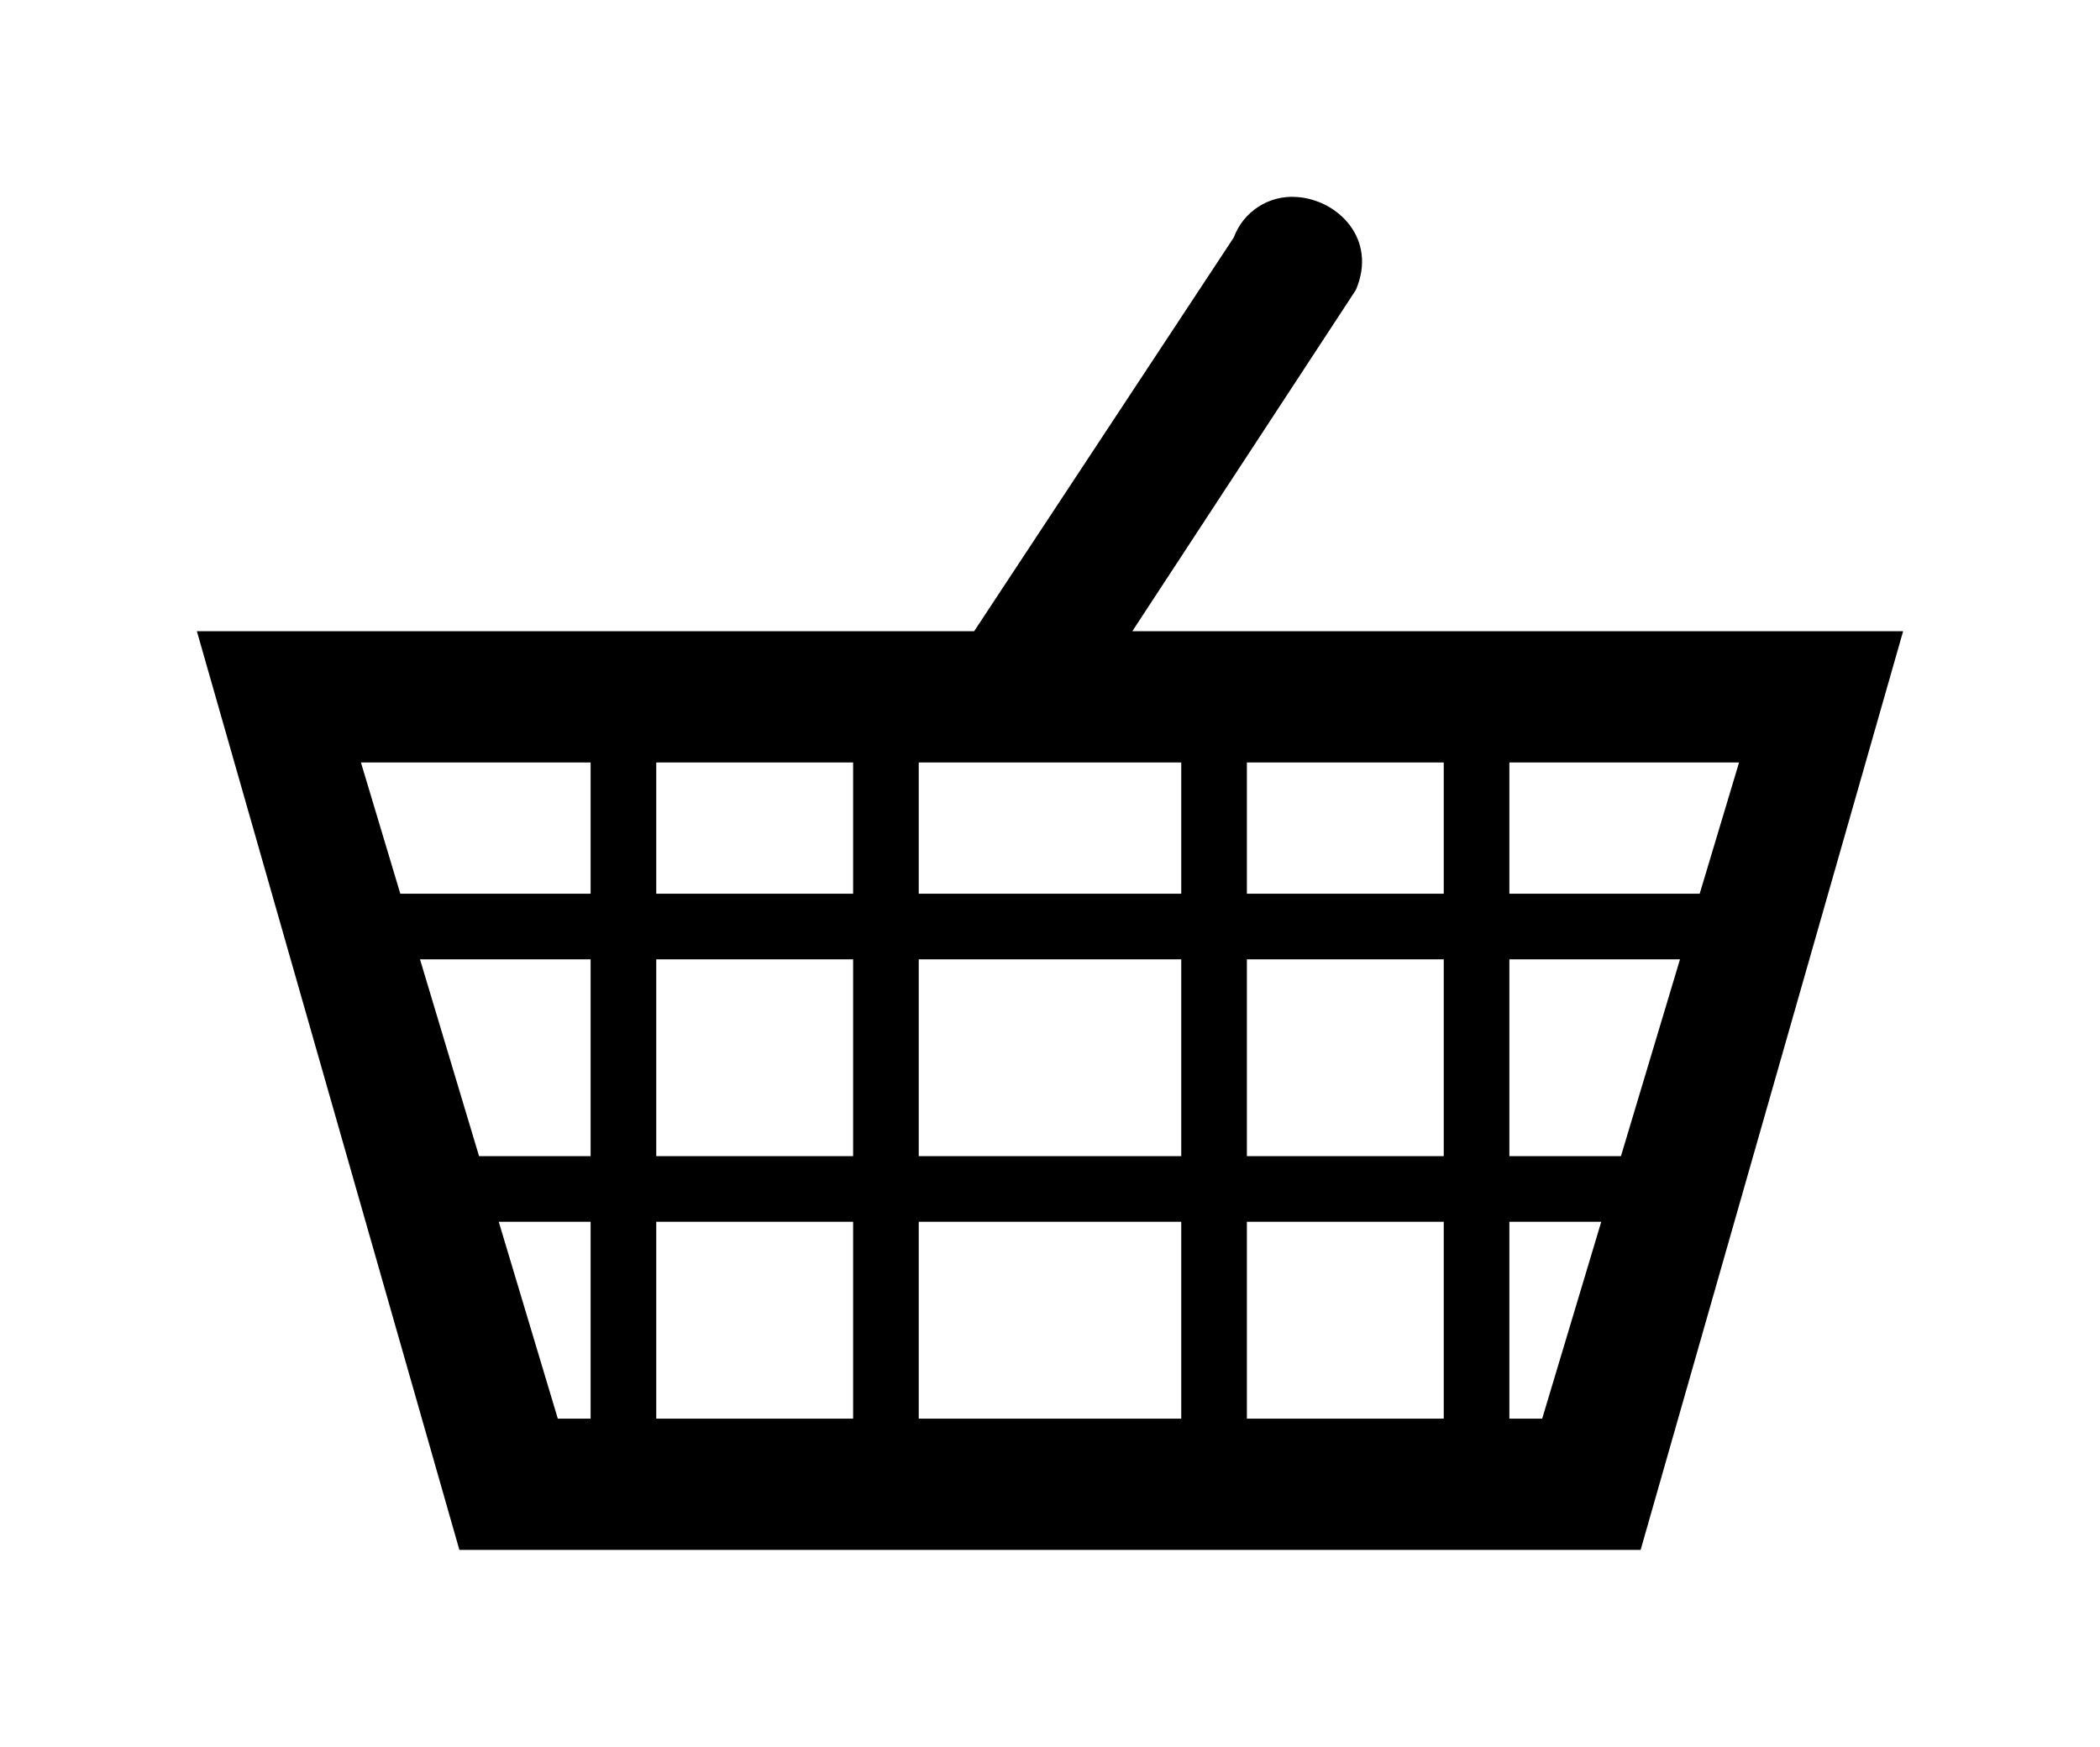
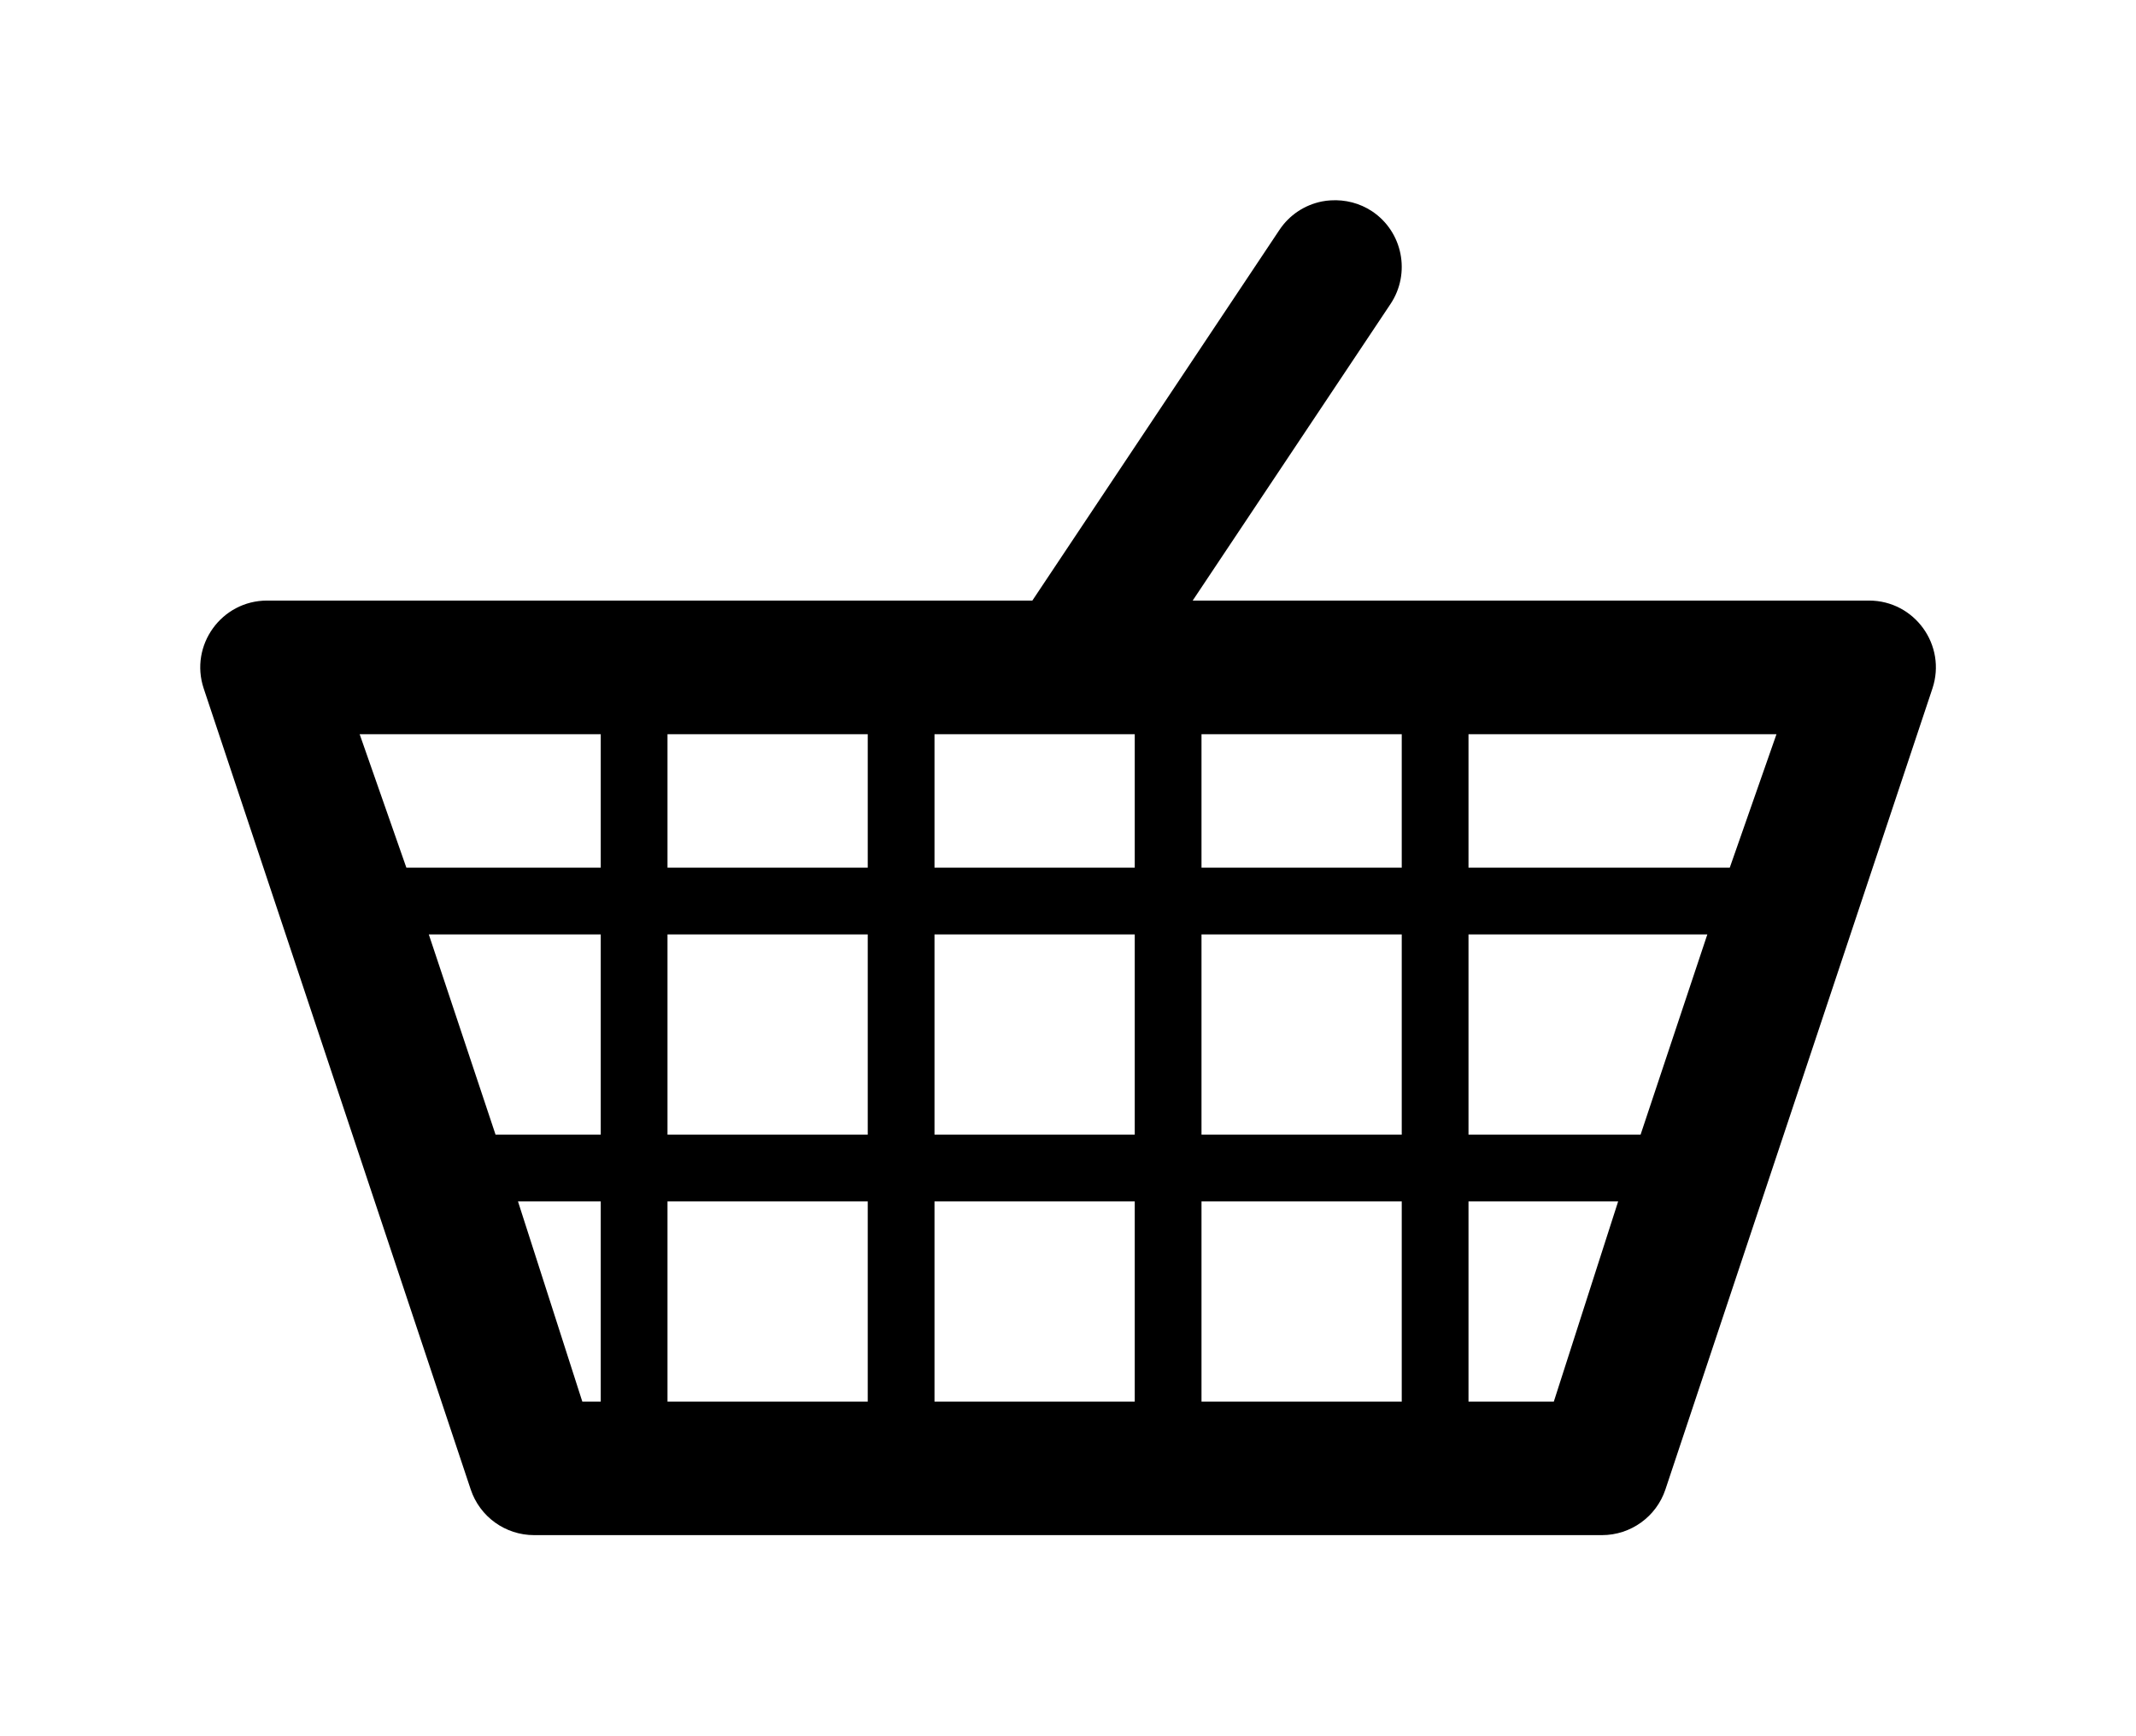
- <svg xmlns="http://www.w3.org/2000/svg" height="13.31" width="16" version="1.1">
-   <path d="M 9.88,1.501 A 0.474,0.474 0 0 0 9.4,1.81 L 7.422,4.81 H 1.5 L 3.5,11.81 H 12.5 L 14.5,4.81 H 8.627 L 10.33,2.21 C 10.497,1.823 10.195,1.522 9.88,1.501 Z M 2.75,5.81 H 4.5 V 6.81 H 3.05 Z M 5,5.81 H 6.5 V 6.81 H 5 Z M 7,5.81 H 9 V 6.81 H 7 Z M 9.5,5.81 H 11 V 6.81 H 9.5 Z M 11.5,5.81 H 13.25 L 12.95,6.81 H 11.5 Z M 3.2,7.31 H 4.5 V 8.81 H 3.65 Z M 5,7.31 H 6.5 V 8.81 H 5 Z M 7,7.31 H 9 V 8.81 H 7 Z M 9.5,7.31 H 11 V 8.81 H 9.5 Z M 11.5,7.31 H 12.8 L 12.35,8.81 H 11.5 Z M 3.8,9.31 H 4.5 V 10.81 H 4.25 Z M 5,9.31 H 6.5 V 10.81 H 5 Z M 7,9.31 H 9 V 10.81 H 7 Z M 9.5,9.31 H 11 V 10.81 H 9.5 Z M 11.5,9.31 H 12.2 L 11.75,10.81 H 11.5 Z" />
+ <svg xmlns="http://www.w3.org/2000/svg" height="13" width="16" version="1.1" id="svg1">
+   <path id="path2" d="M 9.967,1.501 C 9.945,1.502 9.924,1.505 9.903,1.509 C 9.772,1.535 9.658,1.611 9.584,1.722 L 7.733,4.499 H 2.001 C 1.659,4.499 1.418,4.834 1.526,5.158 L 3.526,11.158 C 3.594,11.362 3.785,11.5 4.001,11.5 H 12 C 12.215,11.5 12.407,11.362 12.475,11.158 L 14.475,5.158 C 14.583,4.834 14.342,4.499 14,4.499 H 8.934 L 10.416,2.277 C 10.569,2.047 10.507,1.736 10.278,1.583 C 10.186,1.522 10.077,1.494 9.967,1.501 Z M 2.694,5.5 L 4.5,5.5 V 6.5 L 3.044,6.5 Z M 5,5.5 H 6.5 V 6.5 H 5 Z M 7,5.5 H 8.5 V 6.5 H 7 Z M 9,5.5 H 10.5 V 6.5 H 9 Z M 11,5.5 L 13.307,5.5 L 12.957,6.5 L 11,6.5 Z M 3.212,7 L 4.5,7 V 8.5 L 3.712,8.5 Z M 5,7 H 6.5 V 8.5 H 5 Z M 7,7 H 8.5 V 8.5 H 7 Z M 9,7 H 10.5 V 8.5 H 9 Z M 11,7 L 12.789,7 L 12.289,8.5 L 11,8.5 Z M 3.88,9 L 4.5,9 V 10.5 L 4.362,10.5 Z M 5,9 H 6.5 V 10.5 H 5 Z M 7,9 H 8.5 V 10.5 H 7 Z M 9,9 H 10.5 V 10.5 H 9 Z M 11,9 L 12.121,9 L 11.639,10.5 L 11,10.5 Z" />
</svg>
